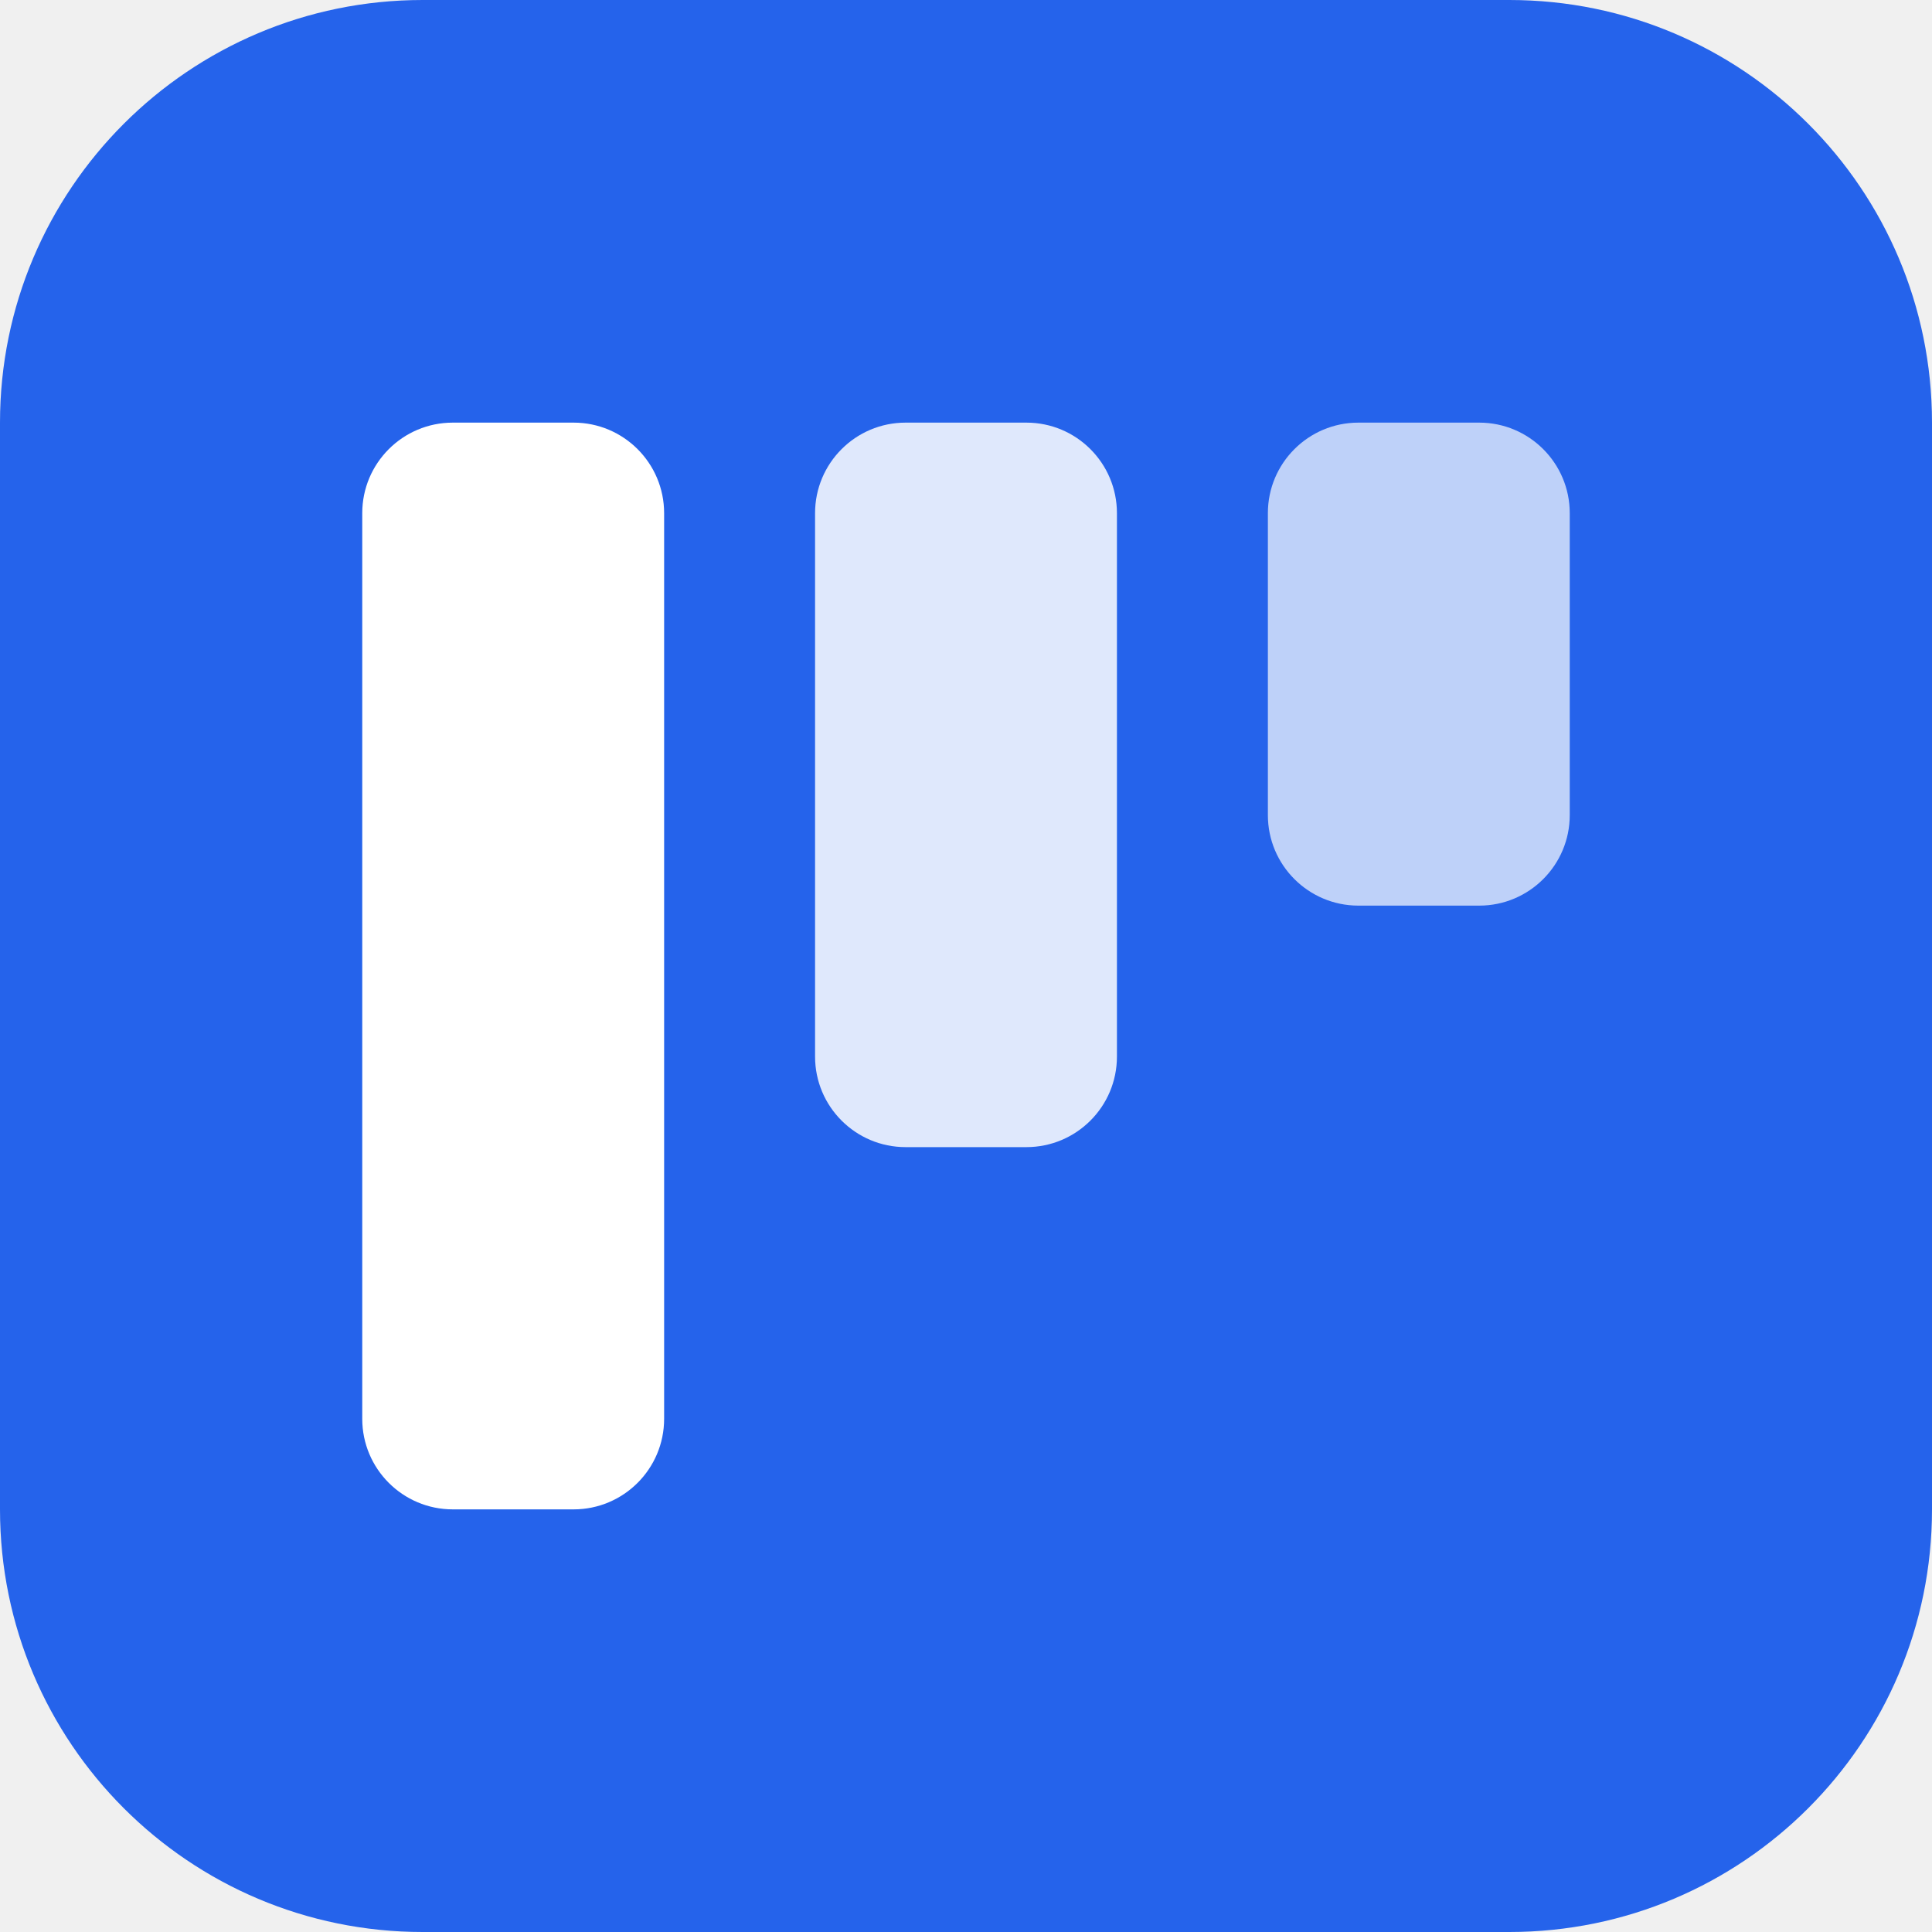
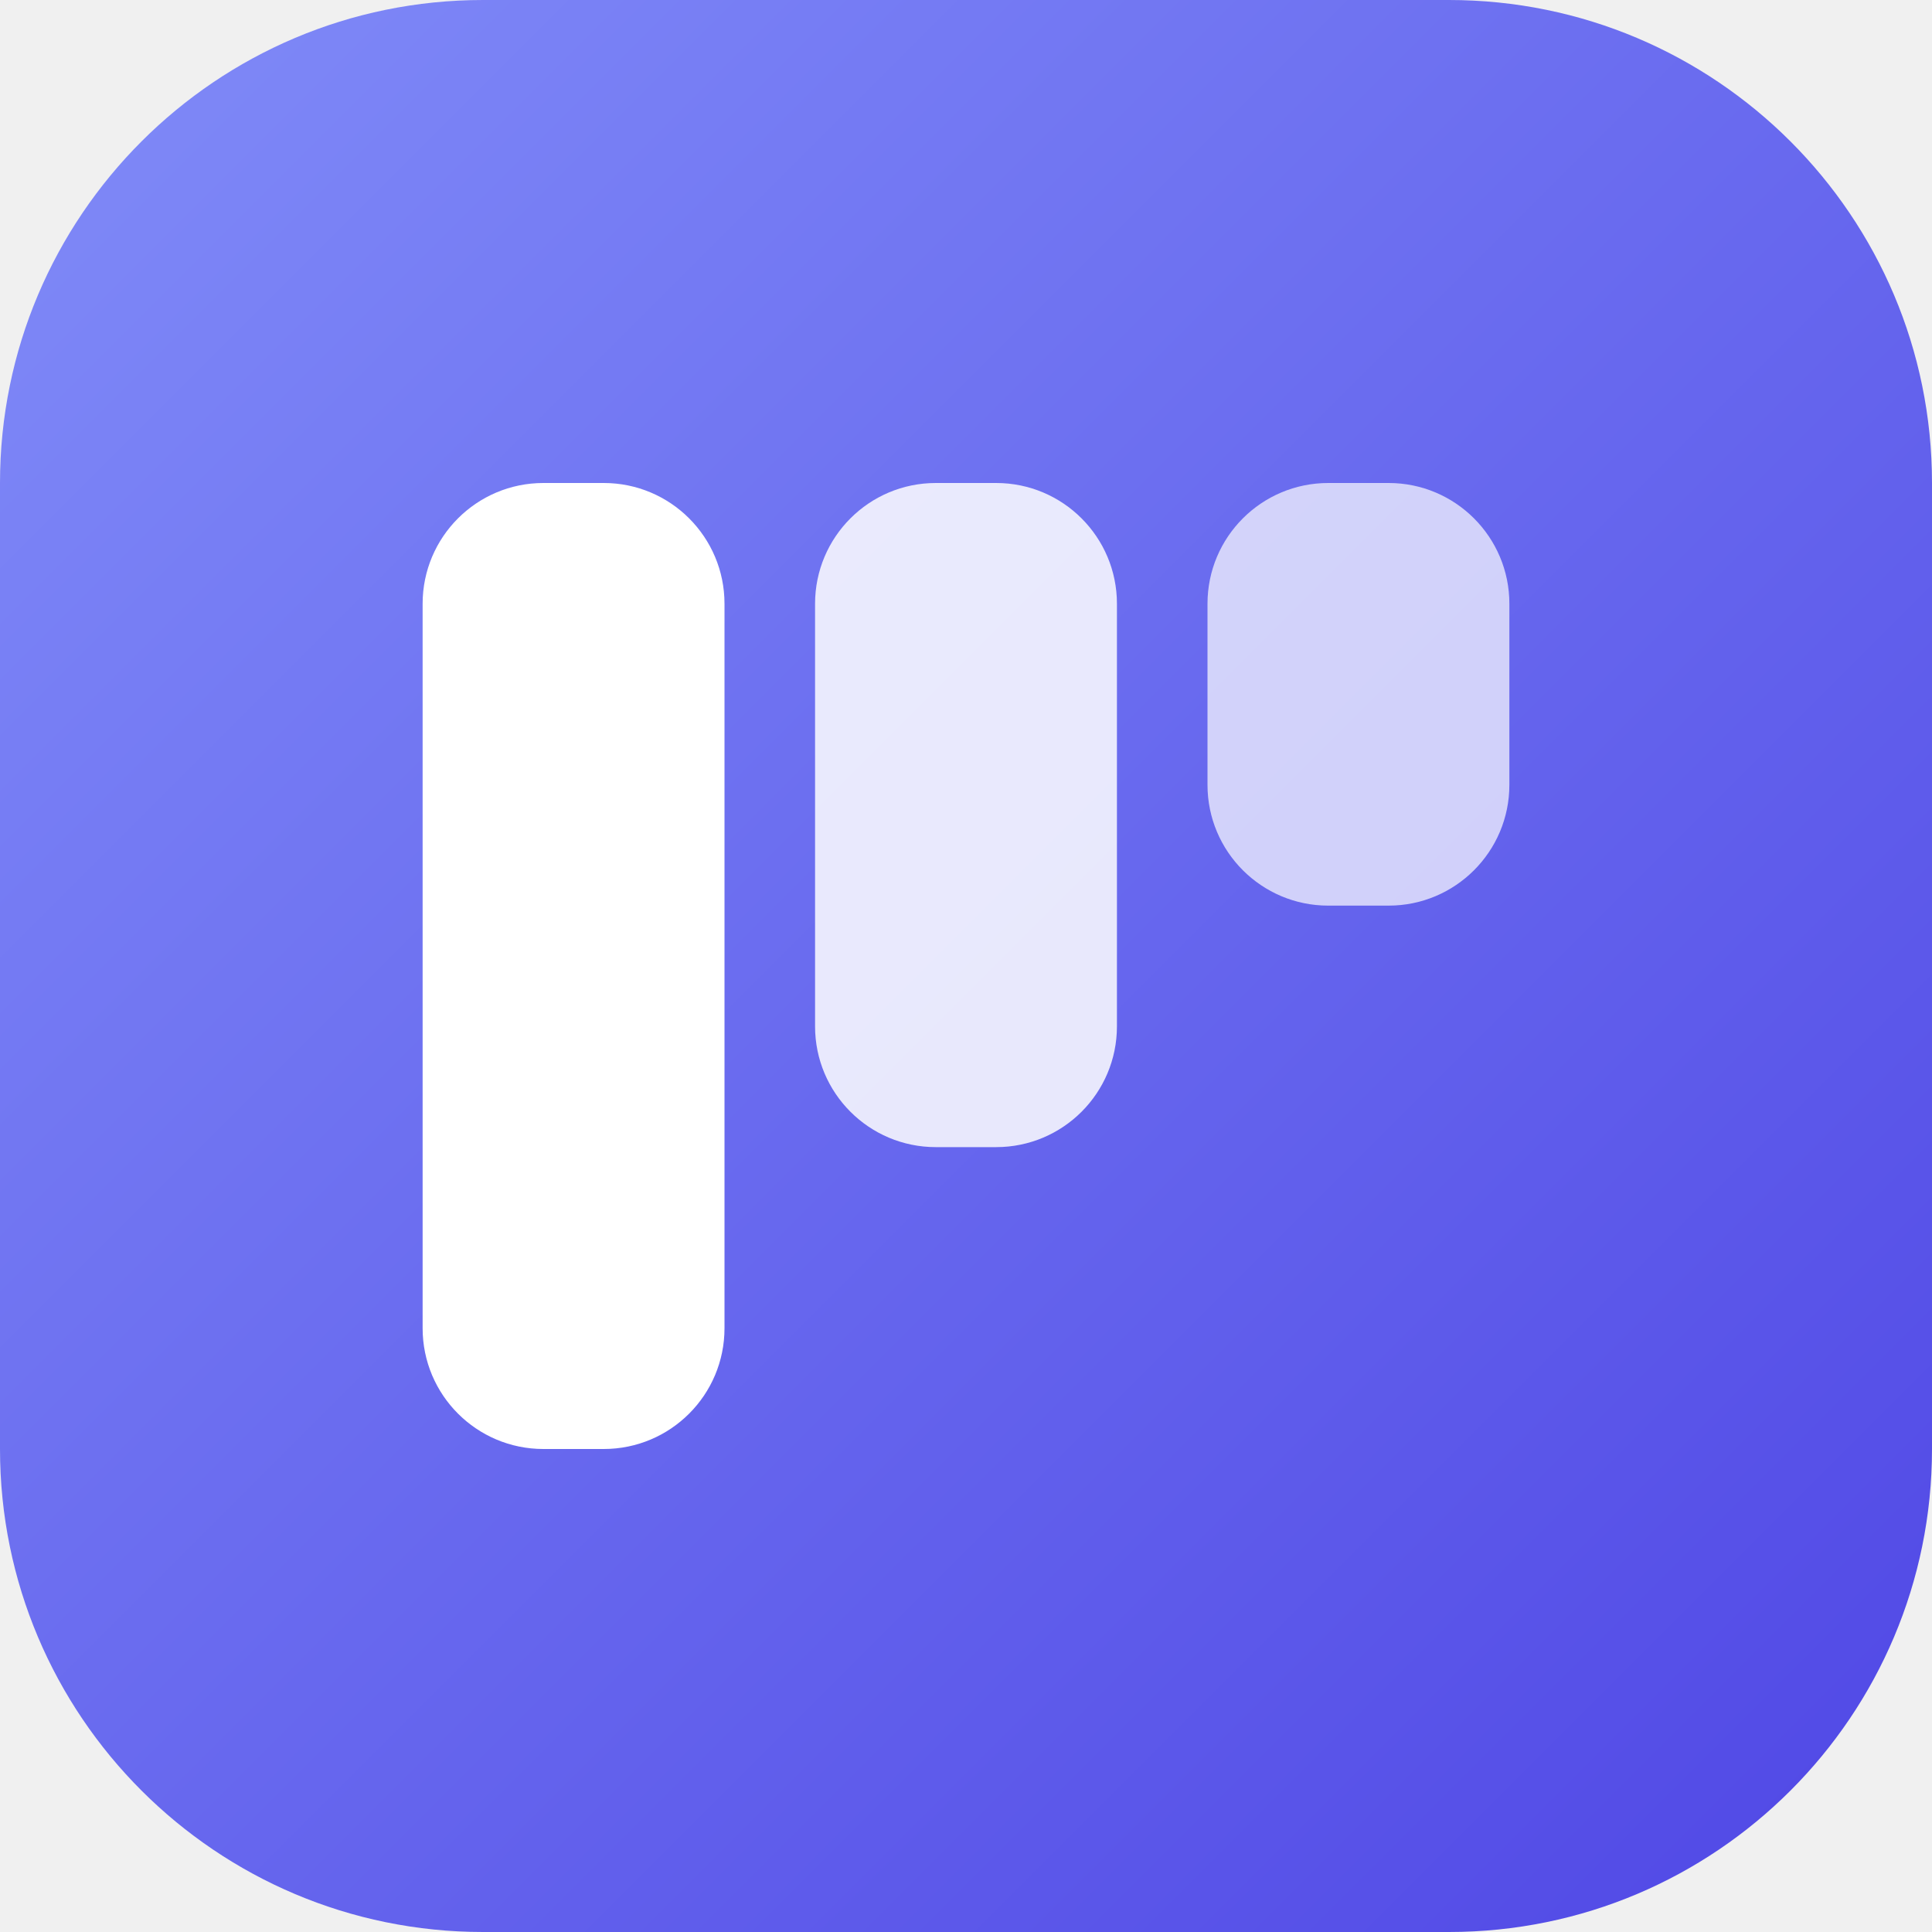
<svg xmlns="http://www.w3.org/2000/svg" viewBox="0 0 32 32">
-   <rect width="32" height="32" rx="7" fill="#2563eb" />
-   <rect x="6" y="7" width="5" height="18" rx="1.5" fill="#fff" />
-   <rect x="13.5" y="7" width="5" height="12" rx="1.5" fill="#fff" opacity=".85" />
-   <rect x="21" y="7" width="5" height="8" rx="1.5" fill="#fff" opacity=".7" />
+   <defs>
+     <linearGradient id="g" x1="0" y1="0" x2="1" y2="1">
+       <stop offset="0" stop-color="#818cf8" />
+       <stop offset="1" stop-color="#4f46e5" />
+     </linearGradient>
+   </defs>
+   <rect width="32" height="32" rx="8" fill="url(#g)" />
+   <rect x="7" y="8" width="5" height="16" rx="2" fill="#fff" />
+   <rect x="13.5" y="8" width="5" height="11" rx="2" fill="#fff" fill-opacity=".85" />
+   <rect x="20" y="8" width="5" height="7" rx="2" fill="#fff" fill-opacity=".7" />
</svg>
